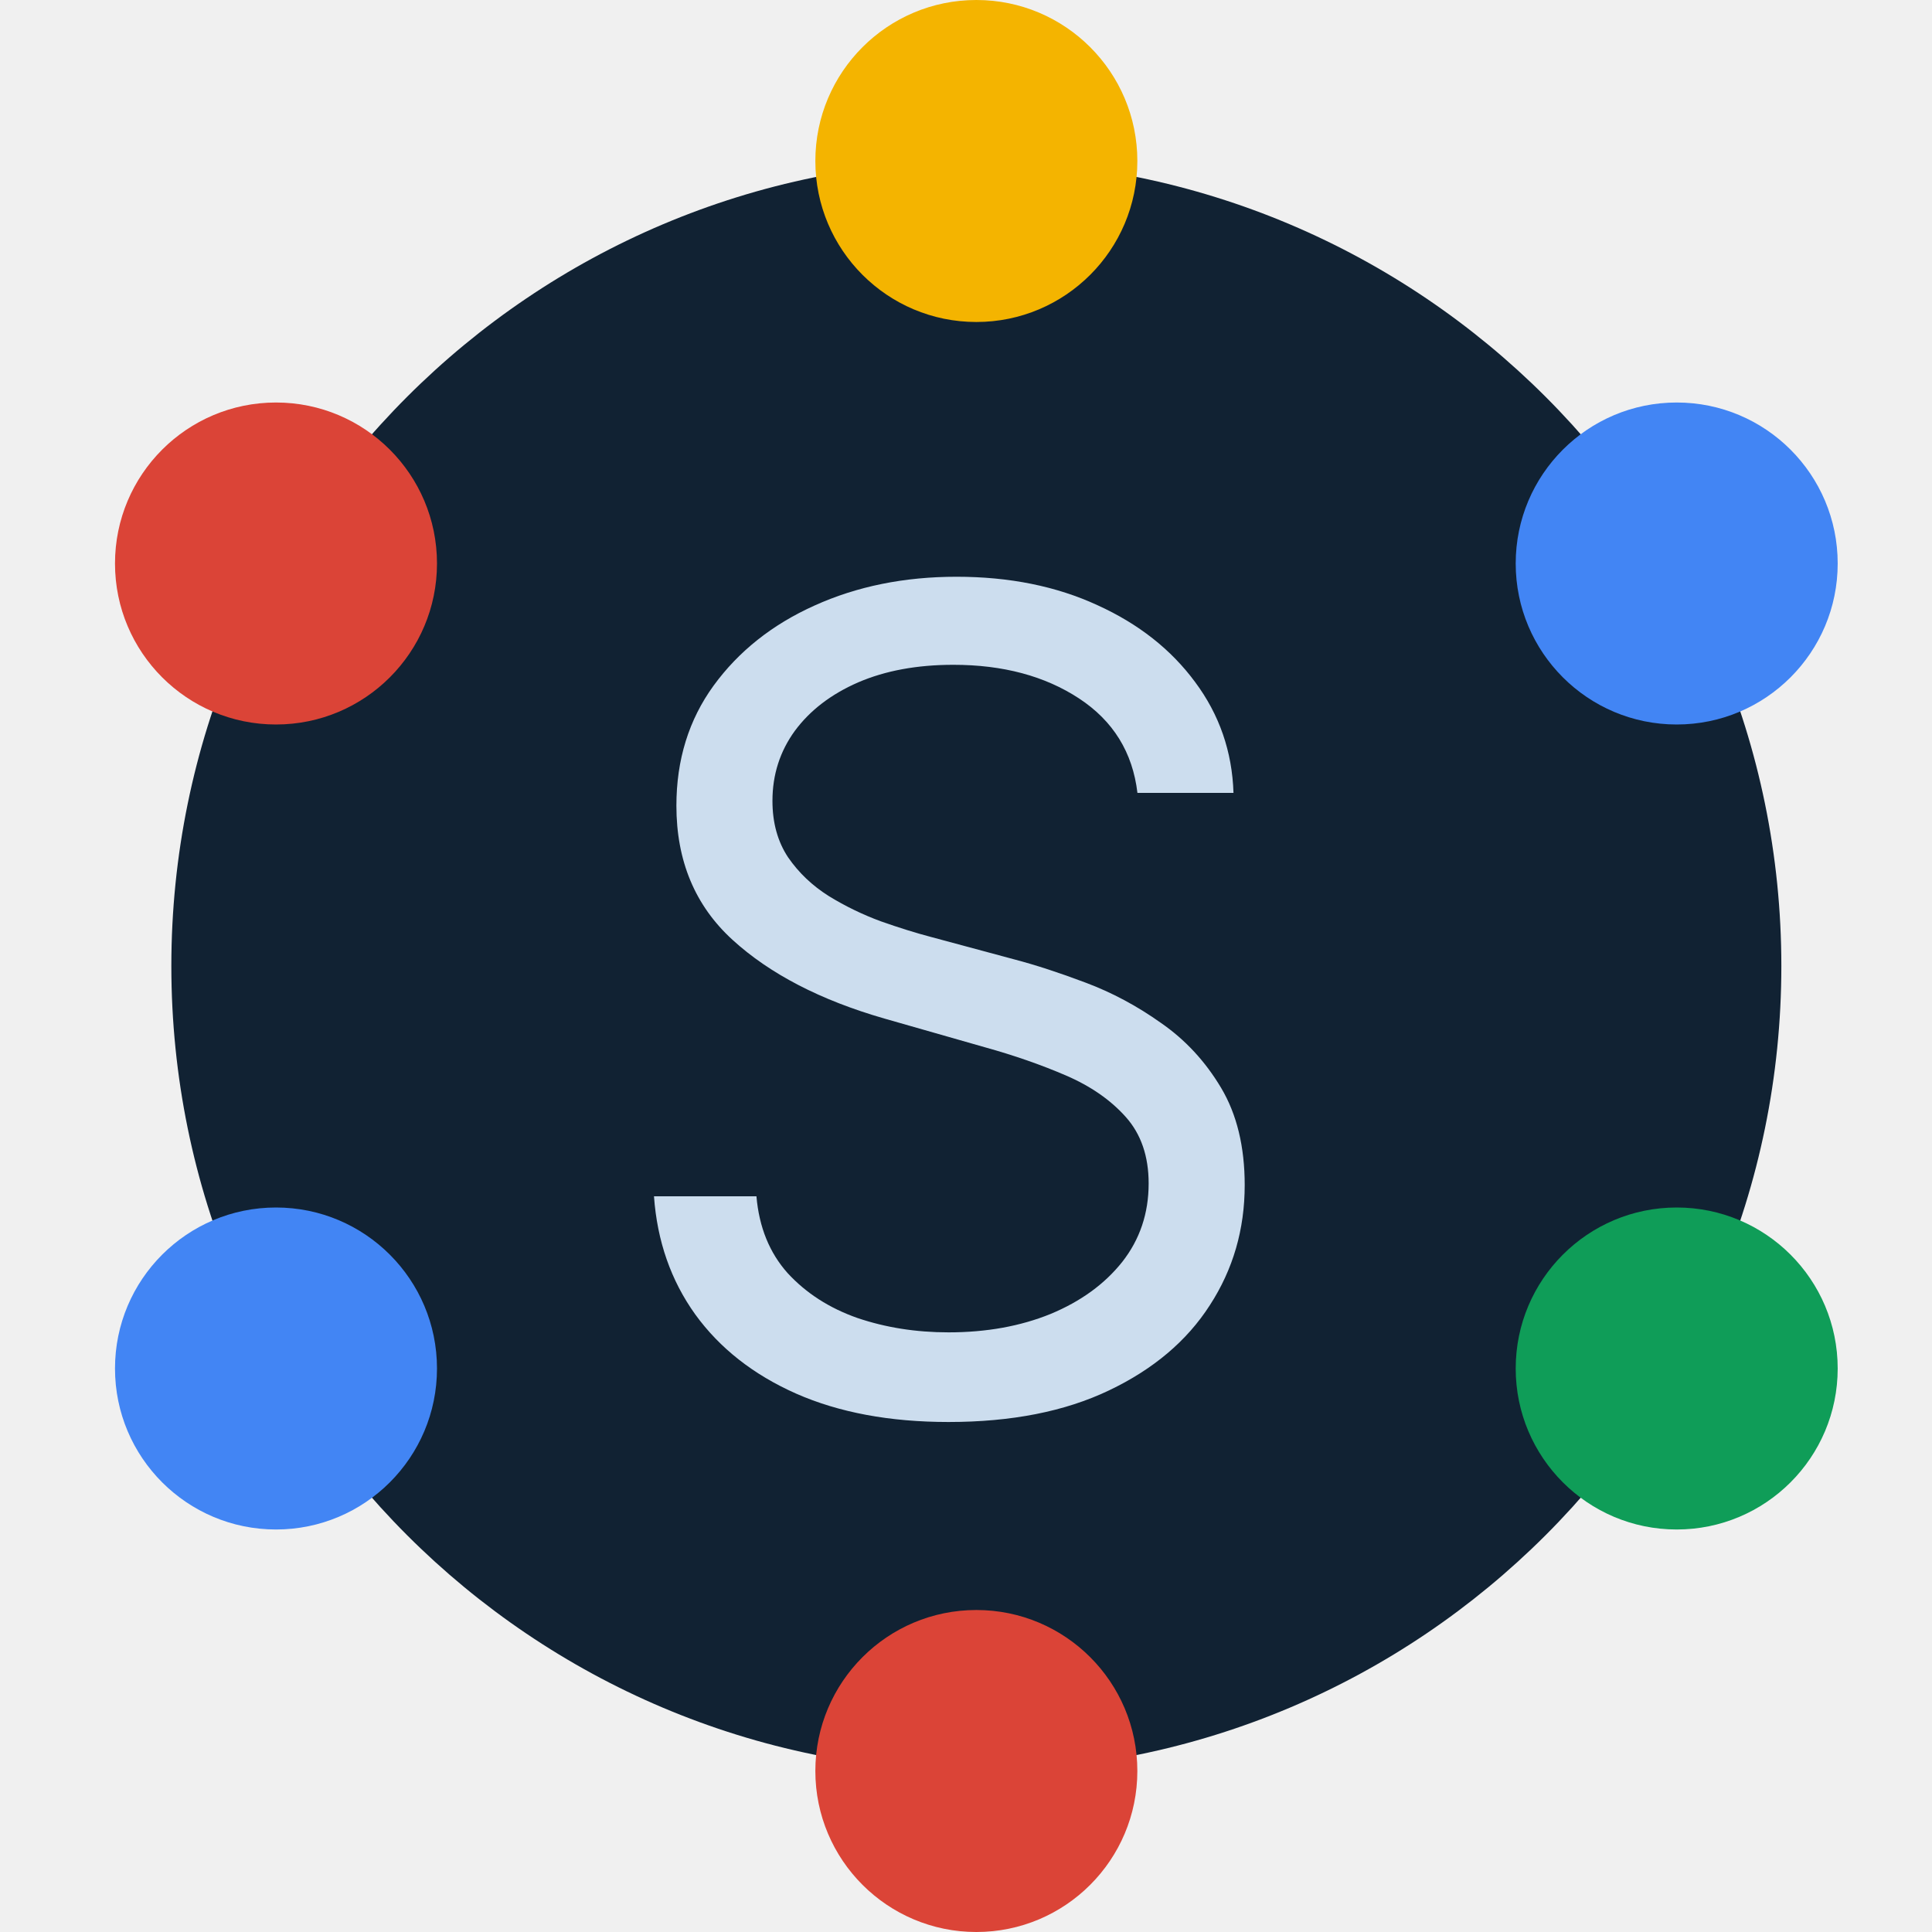
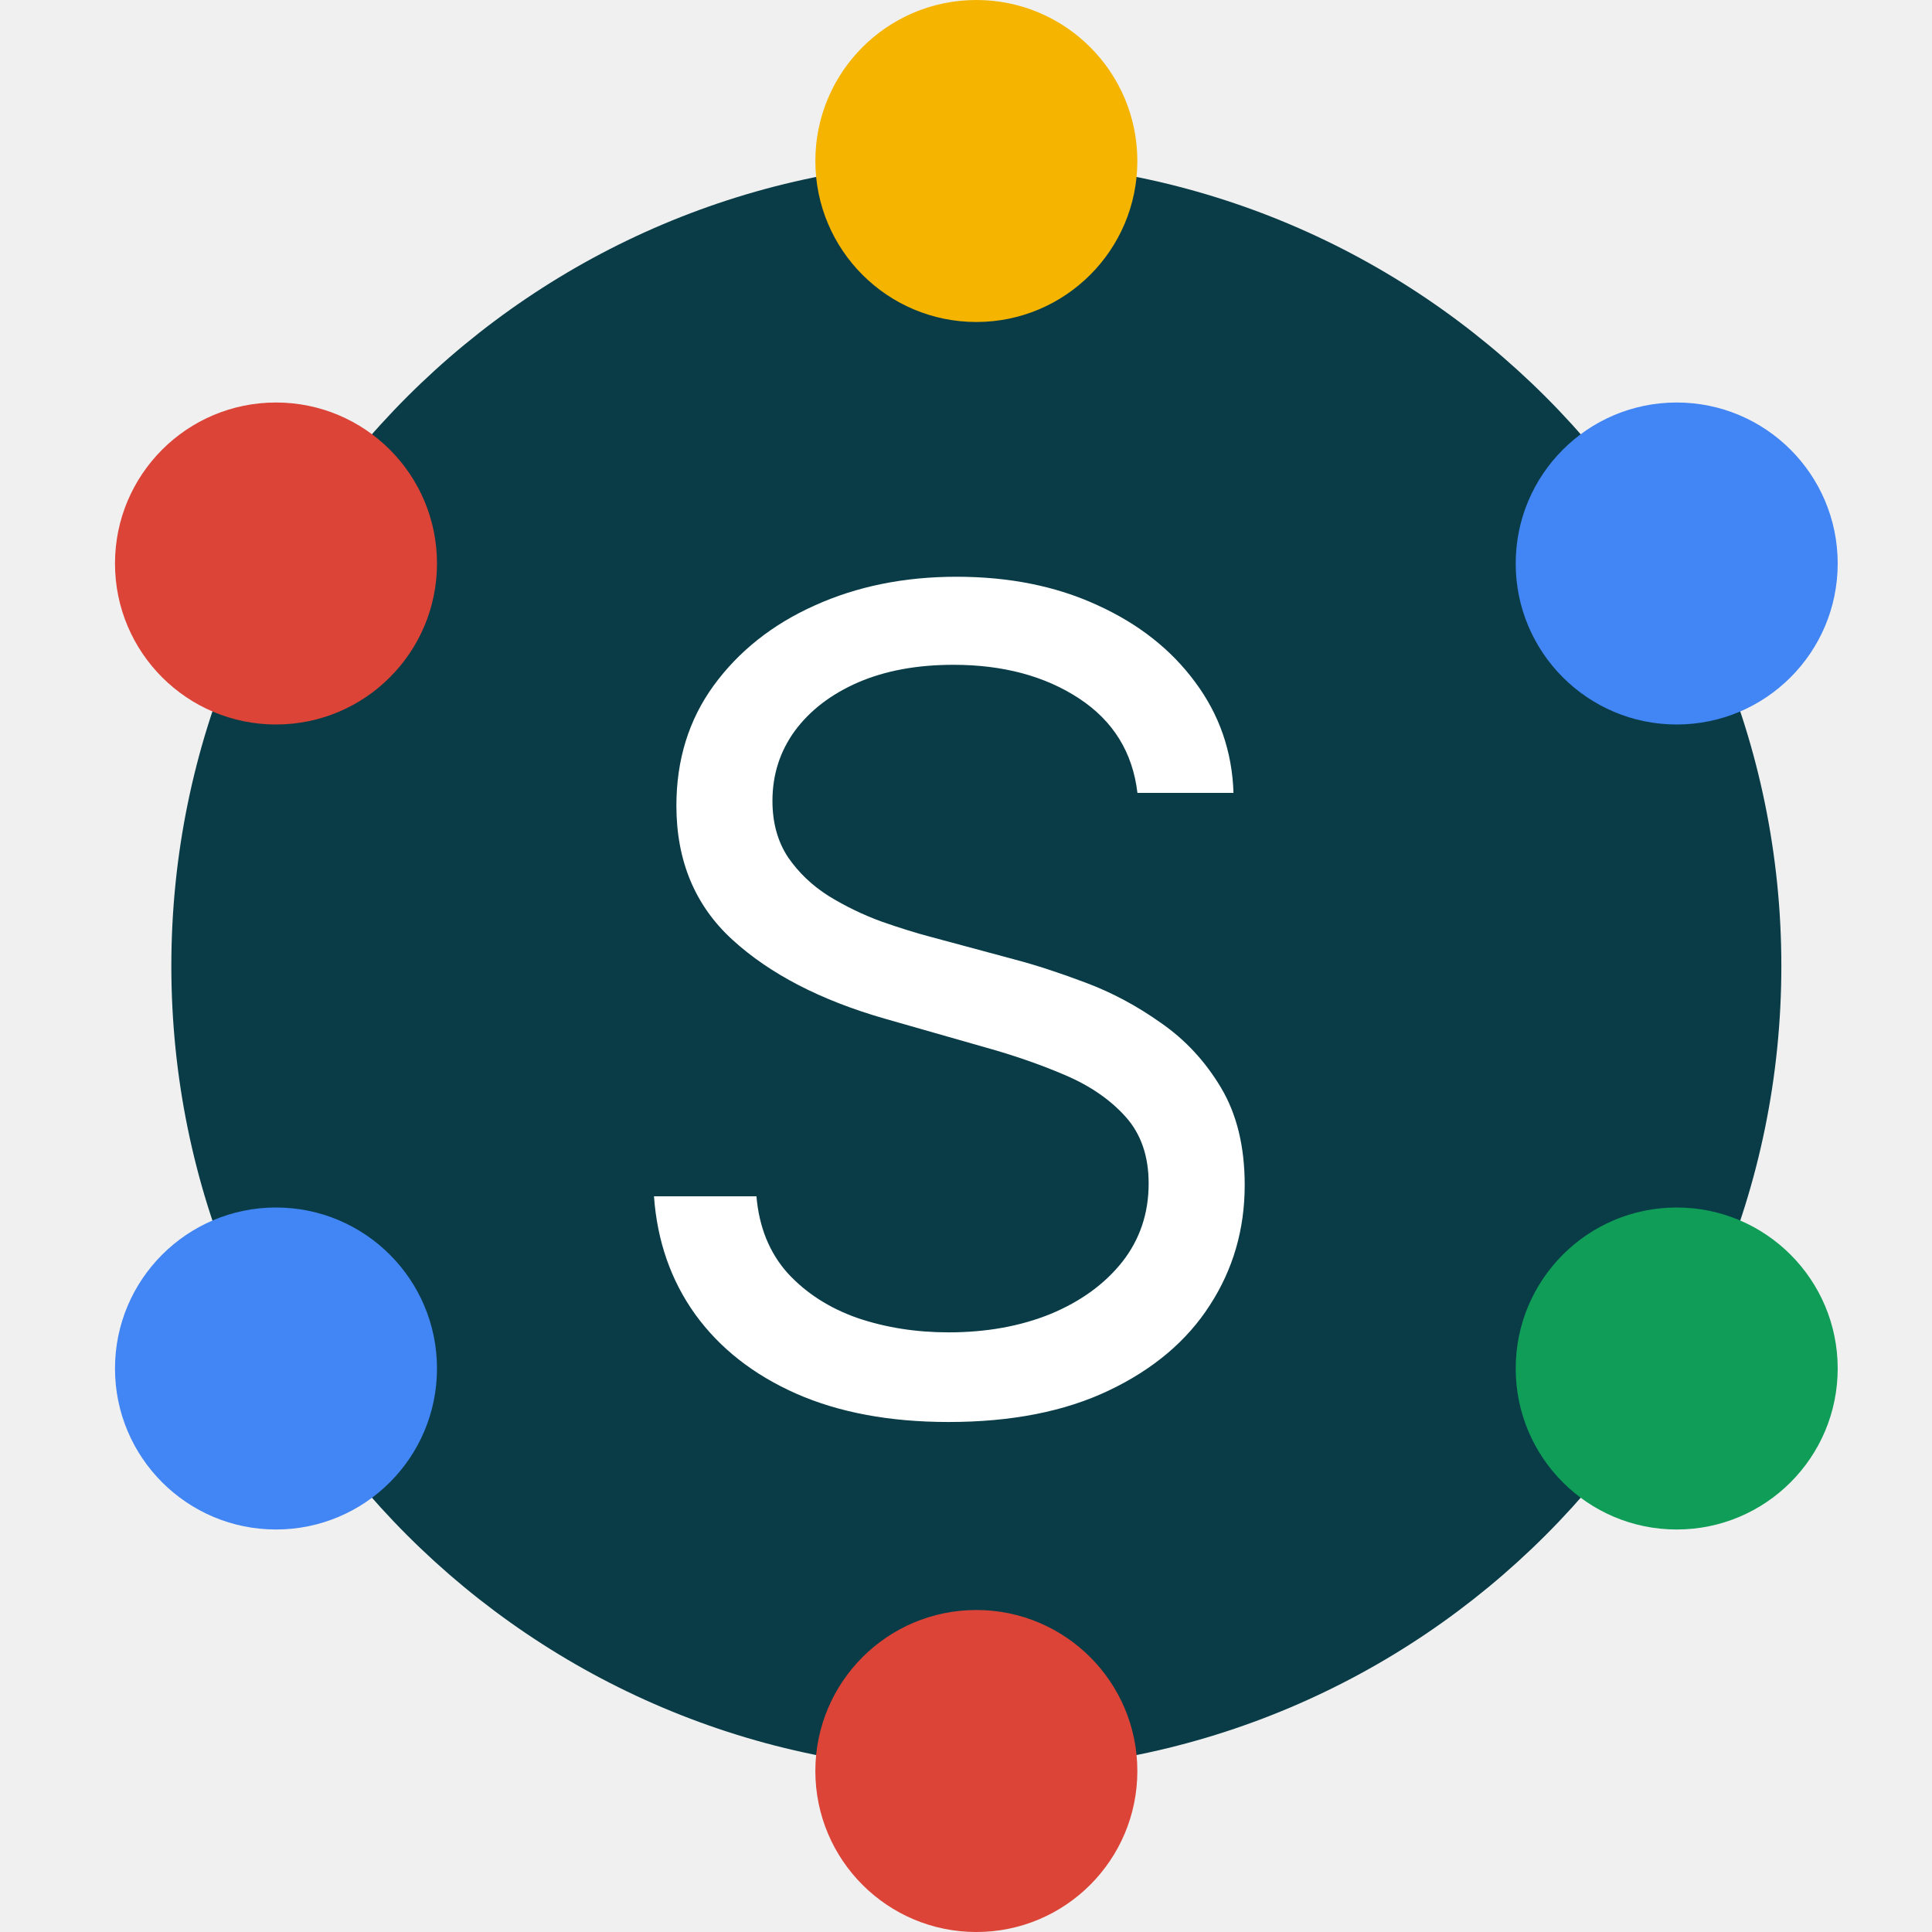
<svg xmlns="http://www.w3.org/2000/svg" width="128" height="128" viewBox="0 0 128 128" fill="none">
-   <path d="M64.686 117.333C94.141 117.333 118.019 93.455 118.019 64C118.019 34.545 94.141 10.667 64.686 10.667C35.23 10.667 11.352 34.545 11.352 64C11.352 93.455 35.23 117.333 64.686 117.333Z" fill="#112233" />
+   <path d="M64.686 117.333C94.141 117.333 118.019 93.455 118.019 64C118.019 34.545 94.141 10.667 64.686 10.667C35.23 10.667 11.352 34.545 11.352 64C11.352 93.455 35.23 117.333 64.686 117.333Z" fill="#093C47" />
  <path d="M64.686 21.333C70.577 21.333 75.352 16.558 75.352 10.667C75.352 4.776 70.577 0 64.686 0C58.795 0 54.019 4.776 54.019 10.667C54.019 16.558 58.795 21.333 64.686 21.333Z" fill="#F4B400" />
  <path d="M111.086 48C116.977 48 121.752 43.224 121.752 37.333C121.752 31.442 116.977 26.667 111.086 26.667C105.195 26.667 100.419 31.442 100.419 37.333C100.419 43.224 105.195 48 111.086 48Z" fill="#4285F4" />
  <path d="M111.086 101.333C116.977 101.333 121.752 96.558 121.752 90.667C121.752 84.776 116.977 80 111.086 80C105.195 80 100.419 84.776 100.419 90.667C100.419 96.558 105.195 101.333 111.086 101.333Z" fill="#0F9D58" />
  <path d="M64.686 128C70.577 128 75.352 123.224 75.352 117.333C75.352 111.442 70.577 106.667 64.686 106.667C58.795 106.667 54.019 111.442 54.019 117.333C54.019 123.224 58.795 128 64.686 128Z" fill="#DB4437" />
  <path d="M18.286 101.333C24.177 101.333 28.952 96.558 28.952 90.667C28.952 84.776 24.177 80 18.286 80C12.395 80 7.619 84.776 7.619 90.667C7.619 96.558 12.395 101.333 18.286 101.333Z" fill="#4285F4" />
  <path d="M18.286 48C24.177 48 28.952 43.224 28.952 37.333C28.952 31.442 24.177 26.667 18.286 26.667C12.395 26.667 7.619 31.442 7.619 37.333C7.619 43.224 12.395 48 18.286 48Z" fill="#DB4437" />
-   <path d="M75.358 52.53C75.04 49.843 73.75 47.757 71.487 46.272C69.225 44.787 66.449 44.045 63.161 44.045C60.757 44.045 58.654 44.434 56.851 45.211C55.066 45.989 53.669 47.059 52.661 48.42C51.672 49.781 51.177 51.328 51.177 53.06C51.177 54.509 51.521 55.756 52.211 56.798C52.918 57.824 53.819 58.681 54.915 59.37C56.011 60.042 57.16 60.599 58.362 61.041C59.564 61.465 60.669 61.81 61.677 62.075L67.192 63.56C68.606 63.931 70.179 64.444 71.912 65.098C73.662 65.752 75.332 66.644 76.923 67.776C78.531 68.889 79.857 70.321 80.9 72.071C81.943 73.821 82.465 75.969 82.465 78.514C82.465 81.449 81.695 84.1 80.158 86.469C78.638 88.838 76.41 90.72 73.476 92.117C70.559 93.513 67.015 94.211 62.843 94.211C58.954 94.211 55.587 93.584 52.741 92.329C49.913 91.074 47.685 89.324 46.059 87.079C44.451 84.834 43.54 82.227 43.328 79.257H50.116C50.293 81.307 50.982 83.004 52.184 84.348C53.404 85.674 54.942 86.663 56.798 87.317C58.672 87.954 60.687 88.272 62.843 88.272C65.353 88.272 67.607 87.865 69.605 87.052C71.602 86.222 73.184 85.073 74.351 83.605C75.517 82.121 76.101 80.388 76.101 78.408C76.101 76.605 75.597 75.138 74.59 74.007C73.582 72.876 72.256 71.956 70.612 71.249C68.968 70.542 67.192 69.924 65.283 69.393L58.601 67.484C54.358 66.264 51 64.523 48.525 62.261C46.05 59.998 44.813 57.037 44.813 53.378C44.813 50.338 45.635 47.686 47.279 45.423C48.941 43.143 51.168 41.376 53.961 40.12C56.771 38.848 59.909 38.211 63.374 38.211C66.874 38.211 69.985 38.839 72.707 40.094C75.429 41.331 77.586 43.028 79.177 45.185C80.785 47.342 81.634 49.79 81.722 52.53H75.358Z" fill="#CCDDEE" />
+   <path d="M75.358 52.53C75.04 49.843 73.75 47.757 71.487 46.272C69.225 44.787 66.449 44.045 63.161 44.045C60.757 44.045 58.654 44.434 56.851 45.211C55.066 45.989 53.669 47.059 52.661 48.42C51.672 49.781 51.177 51.328 51.177 53.06C51.177 54.509 51.521 55.756 52.211 56.798C52.918 57.824 53.819 58.681 54.915 59.37C56.011 60.042 57.16 60.599 58.362 61.041C59.564 61.465 60.669 61.81 61.677 62.075L67.192 63.56C68.606 63.931 70.179 64.444 71.912 65.098C73.662 65.752 75.332 66.644 76.923 67.776C78.531 68.889 79.857 70.321 80.9 72.071C81.943 73.821 82.465 75.969 82.465 78.514C82.465 81.449 81.695 84.1 80.158 86.469C78.638 88.838 76.41 90.72 73.476 92.117C70.559 93.513 67.015 94.211 62.843 94.211C58.954 94.211 55.587 93.584 52.741 92.329C49.913 91.074 47.685 89.324 46.059 87.079C44.451 84.834 43.54 82.227 43.328 79.257H50.116C50.293 81.307 50.982 83.004 52.184 84.348C53.404 85.674 54.942 86.663 56.798 87.317C58.672 87.954 60.687 88.272 62.843 88.272C65.353 88.272 67.607 87.865 69.605 87.052C71.602 86.222 73.184 85.073 74.351 83.605C75.517 82.121 76.101 80.388 76.101 78.408C76.101 76.605 75.597 75.138 74.59 74.007C73.582 72.876 72.256 71.956 70.612 71.249C68.968 70.542 67.192 69.924 65.283 69.393L58.601 67.484C54.358 66.264 51 64.523 48.525 62.261C46.05 59.998 44.813 57.037 44.813 53.378C44.813 50.338 45.635 47.686 47.279 45.423C48.941 43.143 51.168 41.376 53.961 40.12C56.771 38.848 59.909 38.211 63.374 38.211C66.874 38.211 69.985 38.839 72.707 40.094C75.429 41.331 77.586 43.028 79.177 45.185C80.785 47.342 81.634 49.79 81.722 52.53H75.358Z" fill="white" />
</svg>
